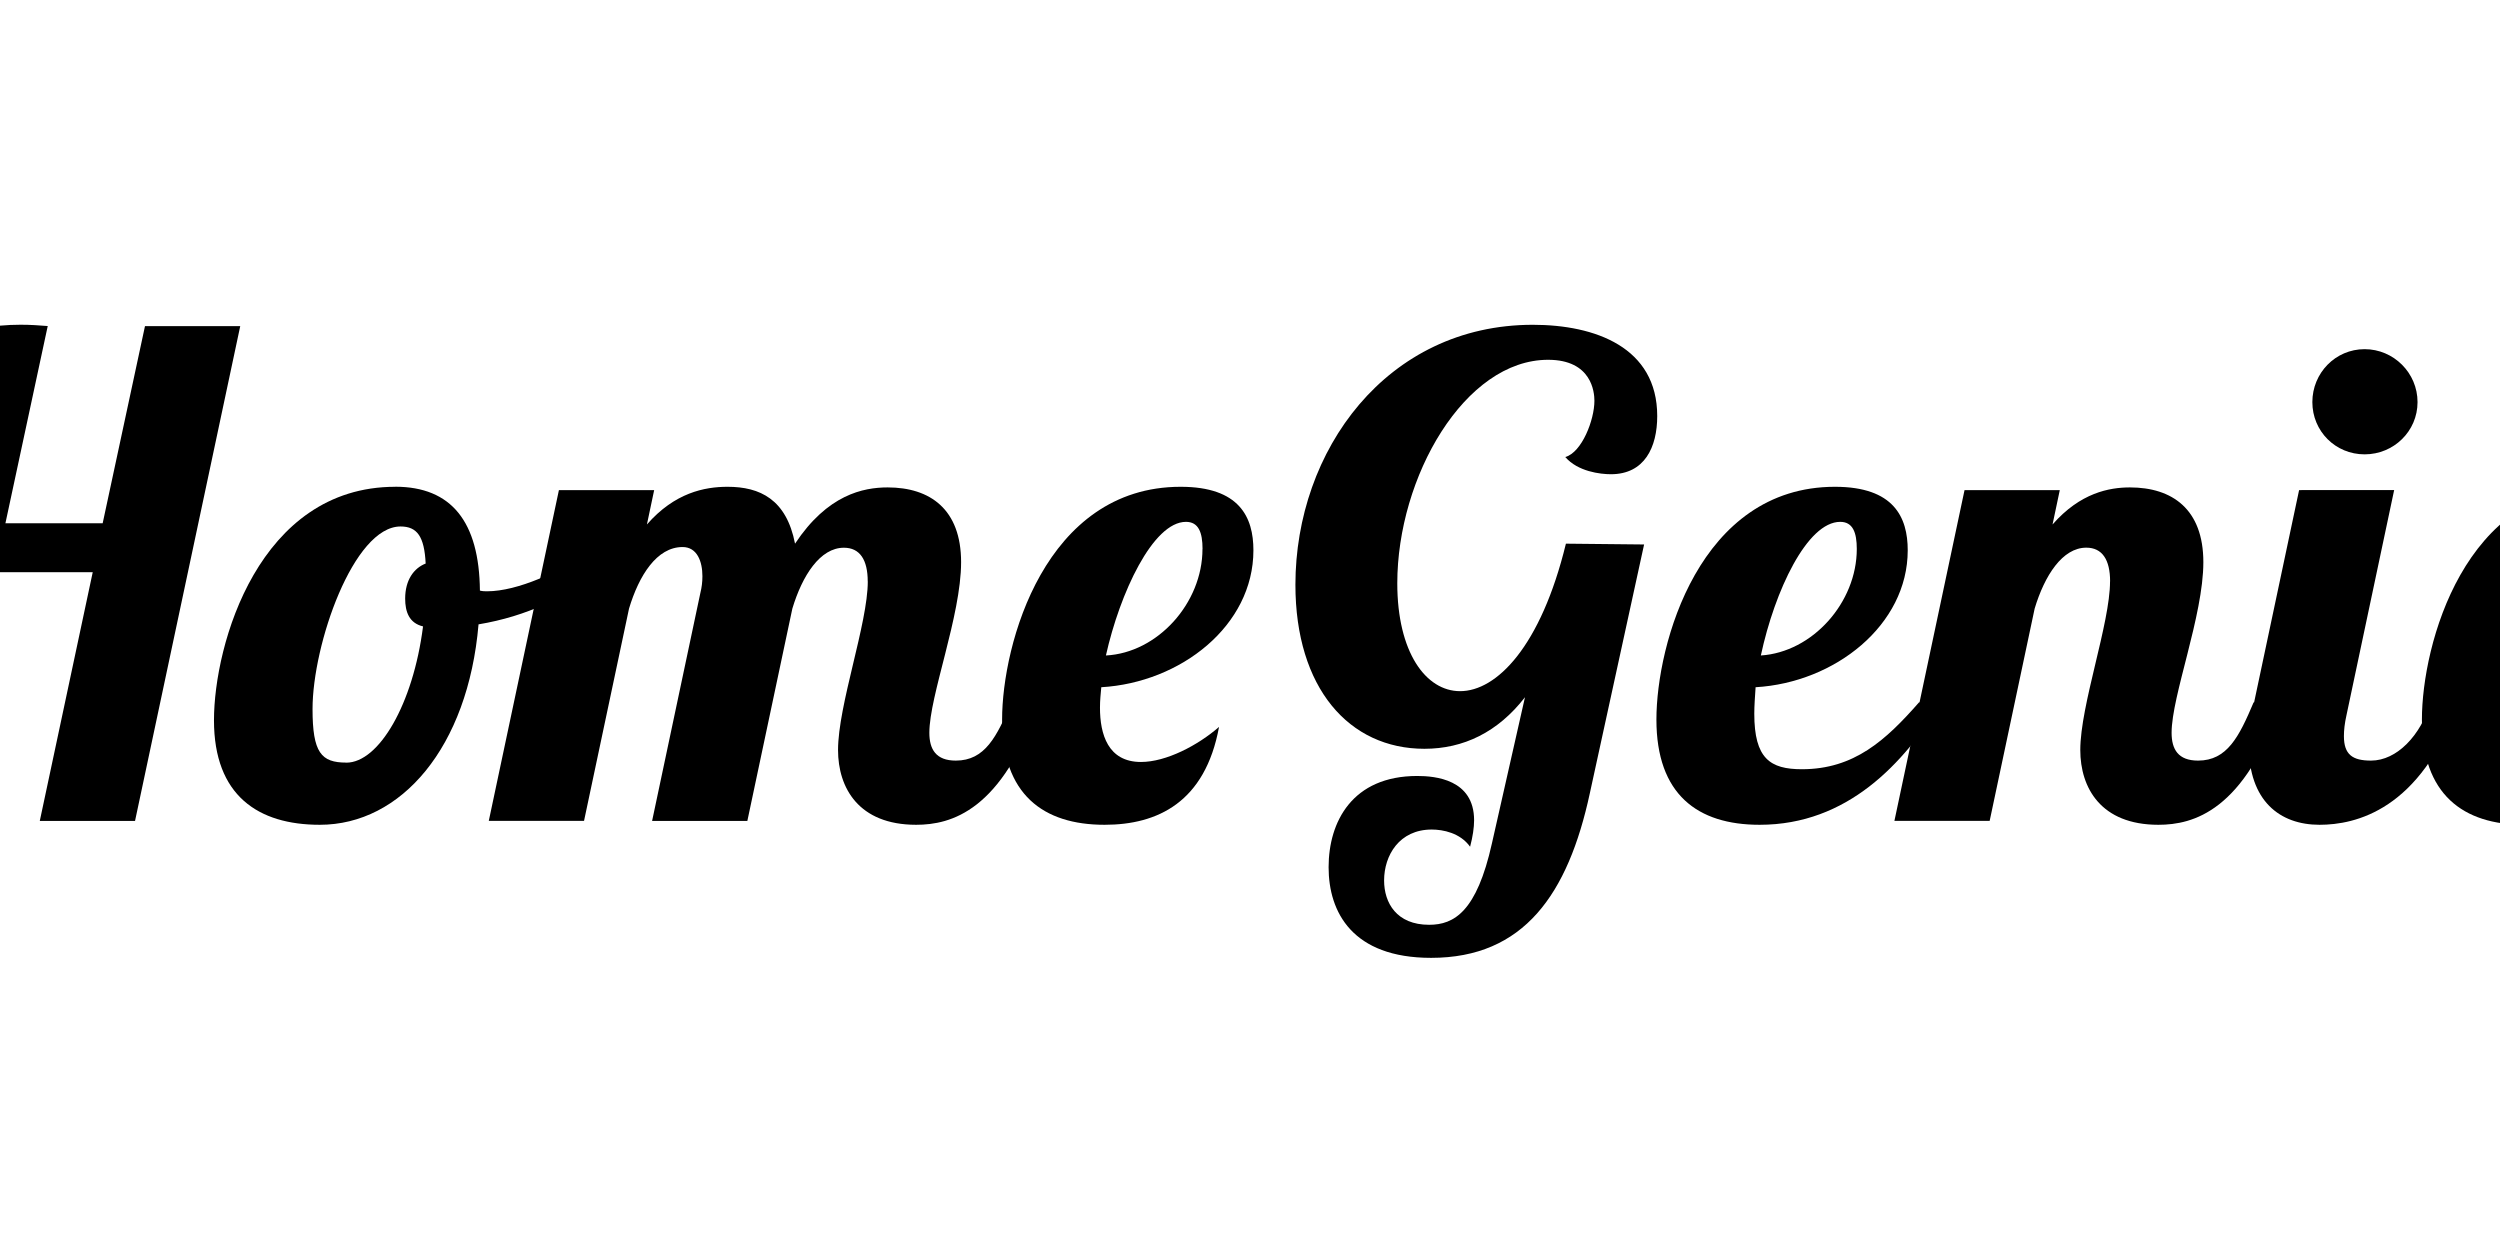
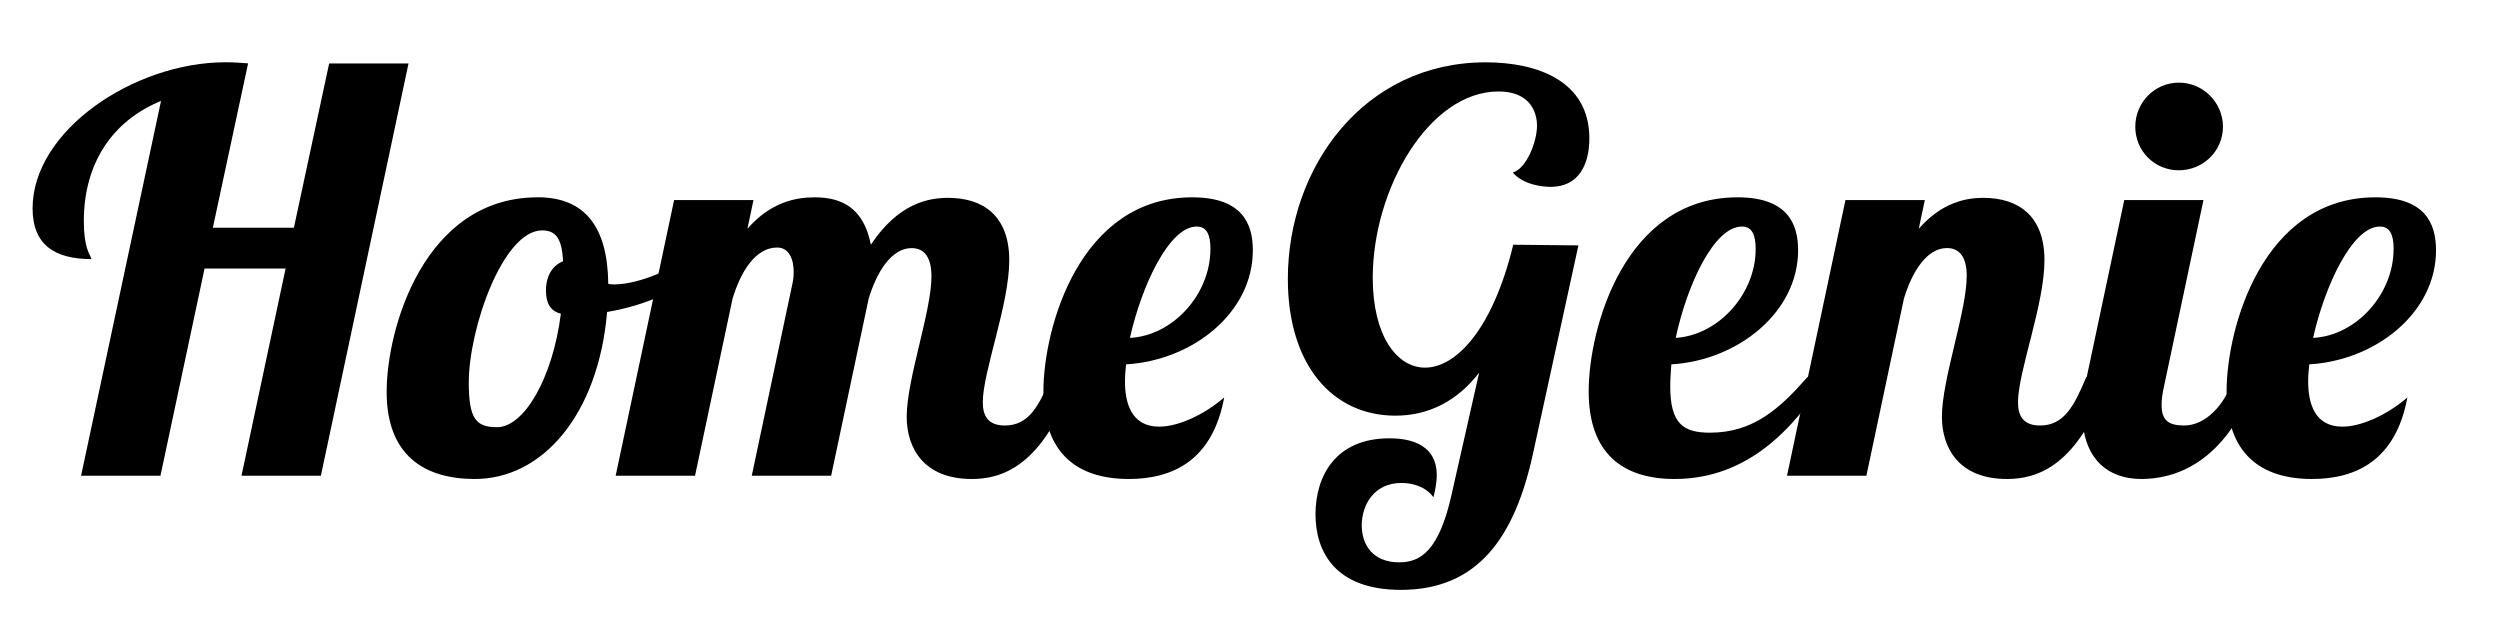
- <svg xmlns="http://www.w3.org/2000/svg" width="40mm" height="20mm" viewBox="0 0 40 20" version="1.1" id="svg1002">
-   <defs id="defs996" />
-   <g id="layer1">
-     <g id="g865" transform="translate(-79.96435,-101.8594)" style="font-style:normal;font-weight:normal;font-size:10.583px;line-height:1.25;font-family:sans-serif;fill-opacity:1;stroke:none;stroke-width:0.265">
-       <path d="m 80.728,107.076 c -0.138,-0.011 -0.275,-0.021 -0.434,-0.021 -1.757,0 -3.704,1.312 -3.704,2.805 0,0.709 0.434,0.974 1.132,0.974 -0.032,-0.095 -0.148,-0.212 -0.148,-0.73 0,-1.111 0.55,-1.926 1.482,-2.307 l -1.535,7.197 h 1.524 l 0.847,-3.979 h 1.556 l -0.847,3.979 h 1.524 l 1.683,-7.916 h -1.524 l -0.677,3.154 h -1.556 z" id="path837" />
-       <path d="m 86.288,109.648 c -2.18,0 -2.9,2.519 -2.9,3.736 0,1.206 0.709,1.672 1.693,1.672 1.302,0 2.371,-1.238 2.54,-3.207 0.762,-0.127 1.46,-0.445 1.863,-0.878 l -0.095,-0.286 c -0.455,0.318 -1.143,0.635 -1.63,0.635 -0.032,0 -0.074,0 -0.116,-0.011 -0.011,-1.101 -0.455,-1.662 -1.355,-1.662 z m -0.783,4.413 c -0.402,0 -0.54,-0.159 -0.54,-0.857 0,-1.037 0.656,-2.921 1.408,-2.921 0.265,0 0.381,0.159 0.402,0.593 -0.19,0.074 -0.328,0.265 -0.328,0.561 0,0.212 0.064,0.392 0.286,0.445 -0.159,1.249 -0.709,2.18 -1.228,2.18 z" id="path839" />
-       <path d="m 93.849,111.161 c 0,0.677 -0.476,1.979 -0.476,2.699 0,0.603 0.328,1.196 1.249,1.196 0.561,0 1.376,-0.222 1.968,-1.958 H 96.146 c -0.233,0.55 -0.423,0.931 -0.889,0.931 -0.317,0 -0.423,-0.18 -0.423,-0.445 0,-0.593 0.508,-1.873 0.508,-2.73 0,-0.847 -0.497,-1.196 -1.175,-1.196 -0.392,0 -0.963,0.116 -1.482,0.9 -0.138,-0.709 -0.561,-0.91 -1.079,-0.91 -0.37,0 -0.847,0.095 -1.291,0.603 l 0.116,-0.55 h -1.524 l -1.122,5.292 h 1.524 l 0.72,-3.397 c 0.159,-0.529 0.444,-0.984 0.857,-0.984 0.233,0 0.317,0.233 0.317,0.466 0,0.095 -0.011,0.18 -0.032,0.265 l -0.773,3.651 h 1.524 l 0.72,-3.397 c 0.159,-0.529 0.444,-0.974 0.825,-0.974 0.254,0 0.381,0.191 0.381,0.54 z" id="path841" />
-       <path d="m 97.585,112.855 c 1.27,-0.074 2.434,-0.984 2.434,-2.191 0,-0.529 -0.222,-1.016 -1.164,-1.016 -2.17,0 -2.857,2.519 -2.857,3.725 0,1.196 0.656,1.683 1.64,1.683 0.847,0 1.609,-0.36 1.831,-1.566 -0.339,0.296 -0.847,0.561 -1.249,0.561 -0.529,0 -0.656,-0.445 -0.656,-0.868 0,-0.116 0.011,-0.222 0.021,-0.328 z m 1.619,-2.212 c 0,0.868 -0.72,1.662 -1.545,1.704 0.222,-0.995 0.751,-2.138 1.281,-2.138 0.201,0 0.265,0.169 0.265,0.434 z" id="path843" />
-       <path d="m 105.019,110.558 c -0.402,1.651 -1.111,2.36 -1.693,2.36 -0.55,0 -1.005,-0.624 -1.005,-1.725 0,-1.704 1.079,-3.577 2.413,-3.577 0.699,0 0.741,0.519 0.741,0.656 0,0.307 -0.201,0.825 -0.466,0.9 0.201,0.233 0.561,0.275 0.73,0.275 0.54,0 0.741,-0.434 0.741,-0.931 0,-1.101 -0.995,-1.46 -1.99,-1.46 -2.339,0 -3.799,2.011 -3.799,4.159 0,1.651 0.857,2.625 2.064,2.625 0.624,0 1.175,-0.265 1.609,-0.825 l -0.529,2.339 c -0.243,1.09 -0.603,1.302 -1.005,1.302 -0.519,0 -0.72,-0.349 -0.72,-0.709 0,-0.402 0.243,-0.815 0.762,-0.815 0.18,0 0.455,0.053 0.614,0.275 0.042,-0.159 0.064,-0.307 0.064,-0.423 0,-0.656 -0.624,-0.709 -0.91,-0.709 -1.037,0 -1.418,0.73 -1.418,1.46 0,0.72 0.381,1.45 1.64,1.45 1.482,0 2.191,-1.016 2.54,-2.635 l 0.868,-3.979 z" id="path845" />
-       <path d="m 108.033,113.278 c 0,-0.127 0.011,-0.275 0.021,-0.423 1.27,-0.074 2.434,-0.995 2.434,-2.191 0,-0.529 -0.222,-1.016 -1.164,-1.016 -2.17,0 -2.857,2.519 -2.857,3.725 0,1.196 0.656,1.683 1.651,1.683 1.408,0 2.307,-0.984 2.91,-1.958 h -0.36 c -0.529,0.603 -1.037,1.069 -1.873,1.069 -0.508,0 -0.762,-0.169 -0.762,-0.889 z m 1.64,-2.635 c 0,0.857 -0.709,1.651 -1.535,1.704 0.222,-1.037 0.741,-2.138 1.27,-2.138 0.201,0 0.265,0.169 0.265,0.434 z" id="path847" />
-       <path d="m 113.725,111.161 c 0,0.677 -0.476,1.979 -0.476,2.699 0,0.603 0.328,1.196 1.249,1.196 0.561,0 1.376,-0.222 1.968,-1.958 h -0.444 c -0.233,0.55 -0.423,0.931 -0.889,0.931 -0.318,0 -0.423,-0.18 -0.423,-0.445 0,-0.593 0.508,-1.873 0.508,-2.73 0,-0.847 -0.497,-1.196 -1.175,-1.196 -0.328,0 -0.794,0.085 -1.238,0.593 l 0.116,-0.55 h -1.524 l -1.122,5.292 h 1.524 l 0.72,-3.397 c 0.159,-0.529 0.445,-0.974 0.826,-0.974 0.254,0 0.381,0.191 0.381,0.54 z" id="path849" />
-       <path d="m 116.962,108.293 c 0,0.466 0.37,0.836 0.836,0.836 0.466,0 0.847,-0.37 0.847,-0.836 0,-0.466 -0.381,-0.847 -0.847,-0.847 -0.466,0 -0.836,0.381 -0.836,0.847 z m -0.212,1.408 -0.72,3.397 c -0.053,0.254 -0.085,0.487 -0.085,0.688 0,0.889 0.497,1.27 1.132,1.27 0.572,0 1.619,-0.233 2.222,-1.958 h -0.445 c -0.159,0.529 -0.54,0.931 -0.953,0.931 -0.296,0 -0.434,-0.095 -0.434,-0.392 0,-0.095 0.011,-0.201 0.042,-0.339 l 0.762,-3.598 z" id="path851" />
-       <path d="m 120.302,112.855 c 1.27,-0.074 2.434,-0.984 2.434,-2.191 0,-0.529 -0.222,-1.016 -1.164,-1.016 -2.17,0 -2.857,2.519 -2.857,3.725 0,1.196 0.656,1.683 1.64,1.683 0.847,0 1.609,-0.36 1.831,-1.566 -0.339,0.296 -0.847,0.561 -1.249,0.561 -0.529,0 -0.656,-0.445 -0.656,-0.868 0,-0.116 0.011,-0.222 0.021,-0.328 z m 1.619,-2.212 c 0,0.868 -0.72,1.662 -1.545,1.704 0.222,-0.995 0.751,-2.138 1.281,-2.138 0.201,0 0.265,0.169 0.265,0.434 z" id="path853" />
-     </g>
+ <svg xmlns="http://www.w3.org/2000/svg" width="40mm" height="10mm" viewBox="0 0 48 6" version="1.1">
+   <g id="g865" transform="translate(-75.96435,-108.8594)" style="stroke:none;stroke-width:0.265">
+     <path d="m 80.728,107.076 c -0.138,-0.011 -0.275,-0.021 -0.434,-0.021 -1.757,0 -3.704,1.312 -3.704,2.805 0,0.709 0.434,0.974 1.132,0.974 -0.032,-0.095 -0.148,-0.212 -0.148,-0.73 0,-1.111 0.55,-1.926 1.482,-2.307 l -1.535,7.197 h 1.524 l 0.847,-3.979 h 1.556 l -0.847,3.979 h 1.524 l 1.683,-7.916 h -1.524 l -0.677,3.154 h -1.556 z" id="path837" />
+     <path d="m 86.288,109.648 c -2.18,0 -2.9,2.519 -2.9,3.736 0,1.206 0.709,1.672 1.693,1.672 1.302,0 2.371,-1.238 2.54,-3.207 0.762,-0.127 1.46,-0.445 1.863,-0.878 l -0.095,-0.286 c -0.455,0.318 -1.143,0.635 -1.63,0.635 -0.032,0 -0.074,0 -0.116,-0.011 -0.011,-1.101 -0.455,-1.662 -1.355,-1.662 z m -0.783,4.413 c -0.402,0 -0.54,-0.159 -0.54,-0.857 0,-1.037 0.656,-2.921 1.408,-2.921 0.265,0 0.381,0.159 0.402,0.593 -0.19,0.074 -0.328,0.265 -0.328,0.561 0,0.212 0.064,0.392 0.286,0.445 -0.159,1.249 -0.709,2.18 -1.228,2.18 z" id="path839" />
+     <path d="m 93.849,111.161 c 0,0.677 -0.476,1.979 -0.476,2.699 0,0.603 0.328,1.196 1.249,1.196 0.561,0 1.376,-0.222 1.968,-1.958 H 96.146 c -0.233,0.55 -0.423,0.931 -0.889,0.931 -0.317,0 -0.423,-0.18 -0.423,-0.445 0,-0.593 0.508,-1.873 0.508,-2.73 0,-0.847 -0.497,-1.196 -1.175,-1.196 -0.392,0 -0.963,0.116 -1.482,0.9 -0.138,-0.709 -0.561,-0.91 -1.079,-0.91 -0.37,0 -0.847,0.095 -1.291,0.603 l 0.116,-0.55 h -1.524 l -1.122,5.292 h 1.524 l 0.72,-3.397 c 0.159,-0.529 0.444,-0.984 0.857,-0.984 0.233,0 0.317,0.233 0.317,0.466 0,0.095 -0.011,0.18 -0.032,0.265 l -0.773,3.651 h 1.524 l 0.72,-3.397 c 0.159,-0.529 0.444,-0.974 0.825,-0.974 0.254,0 0.381,0.191 0.381,0.54 z" id="path841" />
+     <path d="m 97.585,112.855 c 1.27,-0.074 2.434,-0.984 2.434,-2.191 0,-0.529 -0.222,-1.016 -1.164,-1.016 -2.17,0 -2.857,2.519 -2.857,3.725 0,1.196 0.656,1.683 1.64,1.683 0.847,0 1.609,-0.36 1.831,-1.566 -0.339,0.296 -0.847,0.561 -1.249,0.561 -0.529,0 -0.656,-0.445 -0.656,-0.868 0,-0.116 0.011,-0.222 0.021,-0.328 z m 1.619,-2.212 c 0,0.868 -0.72,1.662 -1.545,1.704 0.222,-0.995 0.751,-2.138 1.281,-2.138 0.201,0 0.265,0.169 0.265,0.434 z" id="path843" />
+     <path d="m 105.019,110.558 c -0.402,1.651 -1.111,2.36 -1.693,2.36 -0.55,0 -1.005,-0.624 -1.005,-1.725 0,-1.704 1.079,-3.577 2.413,-3.577 0.699,0 0.741,0.519 0.741,0.656 0,0.307 -0.201,0.825 -0.466,0.9 0.201,0.233 0.561,0.275 0.73,0.275 0.54,0 0.741,-0.434 0.741,-0.931 0,-1.101 -0.995,-1.46 -1.99,-1.46 -2.339,0 -3.799,2.011 -3.799,4.159 0,1.651 0.857,2.625 2.064,2.625 0.624,0 1.175,-0.265 1.609,-0.825 l -0.529,2.339 c -0.243,1.09 -0.603,1.302 -1.005,1.302 -0.519,0 -0.72,-0.349 -0.72,-0.709 0,-0.402 0.243,-0.815 0.762,-0.815 0.18,0 0.455,0.053 0.614,0.275 0.042,-0.159 0.064,-0.307 0.064,-0.423 0,-0.656 -0.624,-0.709 -0.91,-0.709 -1.037,0 -1.418,0.73 -1.418,1.46 0,0.72 0.381,1.45 1.64,1.45 1.482,0 2.191,-1.016 2.54,-2.635 l 0.868,-3.979 z" id="path845" />
+     <path d="m 108.033,113.278 c 0,-0.127 0.011,-0.275 0.021,-0.423 1.27,-0.074 2.434,-0.995 2.434,-2.191 0,-0.529 -0.222,-1.016 -1.164,-1.016 -2.17,0 -2.857,2.519 -2.857,3.725 0,1.196 0.656,1.683 1.651,1.683 1.408,0 2.307,-0.984 2.91,-1.958 h -0.36 c -0.529,0.603 -1.037,1.069 -1.873,1.069 -0.508,0 -0.762,-0.169 -0.762,-0.889 z m 1.64,-2.635 c 0,0.857 -0.709,1.651 -1.535,1.704 0.222,-1.037 0.741,-2.138 1.27,-2.138 0.201,0 0.265,0.169 0.265,0.434 z" id="path847" />
+     <path d="m 113.725,111.161 c 0,0.677 -0.476,1.979 -0.476,2.699 0,0.603 0.328,1.196 1.249,1.196 0.561,0 1.376,-0.222 1.968,-1.958 h -0.444 c -0.233,0.55 -0.423,0.931 -0.889,0.931 -0.318,0 -0.423,-0.18 -0.423,-0.445 0,-0.593 0.508,-1.873 0.508,-2.73 0,-0.847 -0.497,-1.196 -1.175,-1.196 -0.328,0 -0.794,0.085 -1.238,0.593 l 0.116,-0.55 h -1.524 l -1.122,5.292 h 1.524 l 0.72,-3.397 c 0.159,-0.529 0.445,-0.974 0.826,-0.974 0.254,0 0.381,0.191 0.381,0.54 z" id="path849" />
+     <path d="m 116.962,108.293 c 0,0.466 0.37,0.836 0.836,0.836 0.466,0 0.847,-0.37 0.847,-0.836 0,-0.466 -0.381,-0.847 -0.847,-0.847 -0.466,0 -0.836,0.381 -0.836,0.847 z m -0.212,1.408 -0.72,3.397 c -0.053,0.254 -0.085,0.487 -0.085,0.688 0,0.889 0.497,1.27 1.132,1.27 0.572,0 1.619,-0.233 2.222,-1.958 h -0.445 c -0.159,0.529 -0.54,0.931 -0.953,0.931 -0.296,0 -0.434,-0.095 -0.434,-0.392 0,-0.095 0.011,-0.201 0.042,-0.339 l 0.762,-3.598 z" id="path851" />
+     <path d="m 120.302,112.855 c 1.27,-0.074 2.434,-0.984 2.434,-2.191 0,-0.529 -0.222,-1.016 -1.164,-1.016 -2.17,0 -2.857,2.519 -2.857,3.725 0,1.196 0.656,1.683 1.64,1.683 0.847,0 1.609,-0.36 1.831,-1.566 -0.339,0.296 -0.847,0.561 -1.249,0.561 -0.529,0 -0.656,-0.445 -0.656,-0.868 0,-0.116 0.011,-0.222 0.021,-0.328 z m 1.619,-2.212 c 0,0.868 -0.72,1.662 -1.545,1.704 0.222,-0.995 0.751,-2.138 1.281,-2.138 0.201,0 0.265,0.169 0.265,0.434 z" id="path853" />
  </g>
</svg>
